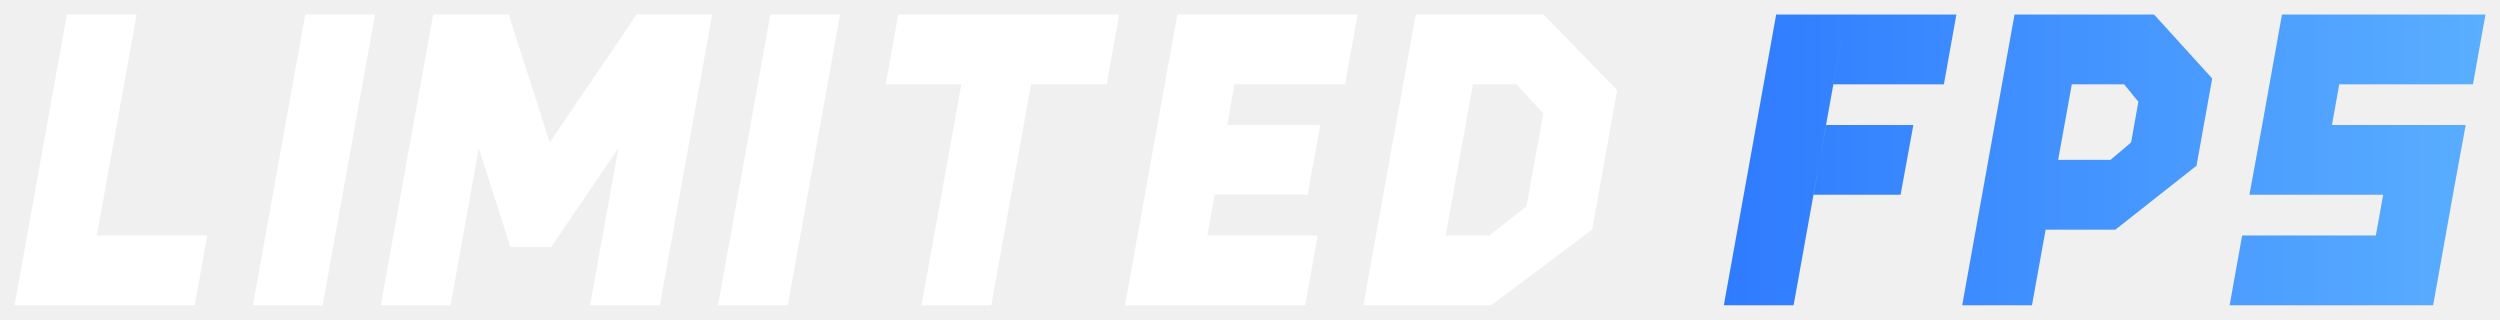
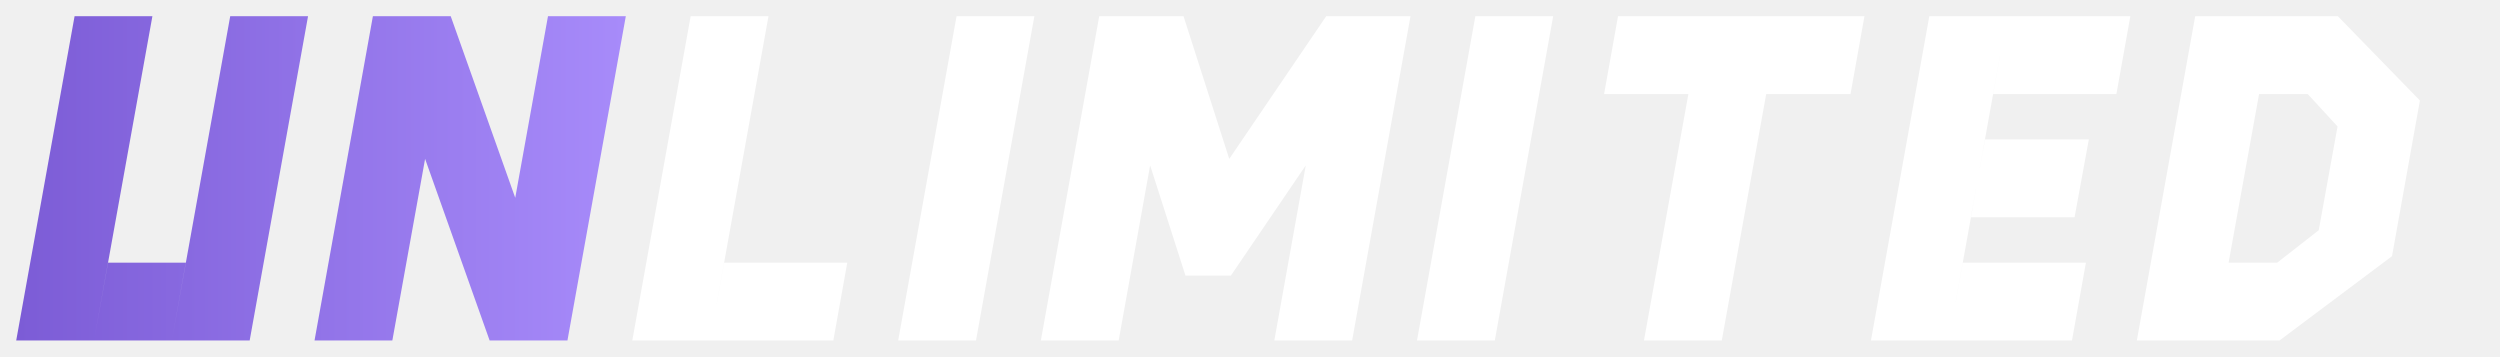
- <svg xmlns="http://www.w3.org/2000/svg" viewBox="-0.5 -0.5 86.00 11" height="40">
+ <svg xmlns="http://www.w3.org/2000/svg" viewBox="-0.5 -0.5 77.10 11" height="40">
  <defs>
-     <linearGradient id="fps" x1="0" y1="0" x2="1" y2="0">
-       <stop offset="0" stop-color="#2F7BFF" />
-       <stop offset="1" stop-color="#5AAEFF" />
+     <linearGradient id="acc" x1="0" y1="0" x2="1" y2="0">
+       <stop offset="0" stop-color="#7C5CD6" />
+       <stop offset="1" stop-color="#A78BFA" />
    </linearGradient>
  </defs>
-   <path fill="#FFFFFF" fill-rule="evenodd" d="M1.80,0.00 L4.20,0.00 L2.40,10.00 L0.00,10.00ZM2.83,7.60 L6.63,7.60 L6.20,10.00 L2.40,10.00ZM10.00,0.00 L12.40,0.00 L10.60,10.00 L8.20,10.00ZM14.40,0.00 L17.00,0.00 L18.41,4.40 L21.40,0.00 L24.00,0.00 L22.20,10.00 L19.80,10.00 L20.77,4.60 L18.46,8.00 L17.06,8.00 L15.97,4.60 L15.00,10.00 L12.60,10.00ZM26.00,0.00 L28.40,0.00 L26.60,10.00 L24.20,10.00ZM30.40,0.00 L38.00,0.00 L37.57,2.40 L29.97,2.40ZM32.57,2.40 L34.97,2.40 L33.60,10.00 L31.20,10.00ZM40.00,0.00 L42.40,0.00 L40.60,10.00 L38.20,10.00ZM42.40,0.00 L46.20,0.00 L45.77,2.40 L41.97,2.40ZM41.72,3.80 L44.92,3.80 L44.48,6.20 L41.28,6.20ZM41.03,7.60 L44.83,7.60 L44.40,10.00 L40.60,10.00ZM48.20,0.00 L52.60,0.00 L55.13,2.60 L54.27,7.40 L50.80,10.00 L46.40,10.00ZM50.17,2.40 L51.67,2.40 L52.59,3.40 L52.01,6.60 L50.73,7.60 L49.23,7.60Z" />
-   <path fill="url(#fps)" fill-rule="evenodd" d="M60.60,0.00 L63.00,0.00 L61.20,10.00 L58.80,10.00ZM63.00,0.00 L66.80,0.00 L66.37,2.40 L62.57,2.40ZM62.32,3.80 L65.32,3.80 L64.88,6.20 L61.88,6.20ZM68.80,0.00 L73.60,0.00 L75.60,2.20 L75.06,5.20 L72.27,7.40 L69.87,7.40 L69.40,10.00 L67.00,10.00ZM70.77,2.40 L72.57,2.40 L73.06,3.00 L72.81,4.40 L72.10,5.00 L70.30,5.00ZM78.00,0.00 L85.00,0.00 L84.57,2.40 L77.57,2.40ZM77.57,2.40 L79.97,2.40 L79.72,3.80 L77.32,3.80ZM77.32,3.80 L84.32,3.80 L83.88,6.20 L76.88,6.20ZM81.48,6.20 L83.88,6.20 L83.63,7.60 L81.23,7.60ZM76.63,7.60 L83.63,7.60 L83.20,10.00 L76.20,10.00Z" />
+   <path fill="url(#acc)" fill-rule="evenodd" d="M1.80,0.00 L4.20,0.00 L2.40,10.00 L0.00,10.00ZM6.60,0.00 L9.00,0.00 L7.20,10.00 L4.80,10.00ZM2.83,7.60 L5.23,7.60 L4.80,10.00 L2.40,10.00ZM11.00,0.00 L13.40,0.00 L15.39,5.60 L16.40,0.00 L18.80,0.00 L17.00,10.00 L14.60,10.00 L12.61,4.40 L11.60,10.00 L9.20,10.00Z" />
+   <path fill="#FFFFFF" fill-rule="evenodd" d="M20.80,0.00 L23.20,0.00 L21.40,10.00 L19.00,10.00ZM21.83,7.60 L25.63,7.60 L25.20,10.00 L21.40,10.00ZM29.00,0.00 L31.40,0.00 L29.60,10.00 L27.20,10.00ZM33.40,0.00 L36.00,0.00 L37.41,4.40 L40.40,0.00 L43.00,0.00 L41.20,10.00 L38.80,10.00 L39.77,4.60 L37.46,8.00 L36.06,8.00 L34.97,4.60 L34.00,10.00 L31.60,10.00ZM45.00,0.00 L47.40,0.00 L45.60,10.00 L43.20,10.00ZM49.40,0.00 L57.00,0.00 L56.57,2.40 L48.97,2.40ZM51.57,2.40 L53.97,2.40 L52.60,10.00 L50.20,10.00ZM59.00,0.00 L61.40,0.00 L59.60,10.00 L57.20,10.00ZM61.40,0.00 L65.20,0.00 L64.77,2.40 L60.97,2.40ZM60.72,3.80 L63.92,3.80 L63.48,6.20 L60.28,6.20ZM60.03,7.60 L63.83,7.60 L63.40,10.00 L59.60,10.00ZM67.20,0.00 L71.60,0.00 L74.13,2.60 L73.27,7.40 L69.80,10.00 L65.40,10.00ZM69.17,2.40 L70.67,2.40 L71.59,3.40 L71.01,6.60 L69.73,7.60 L68.23,7.60Z" />
</svg>
